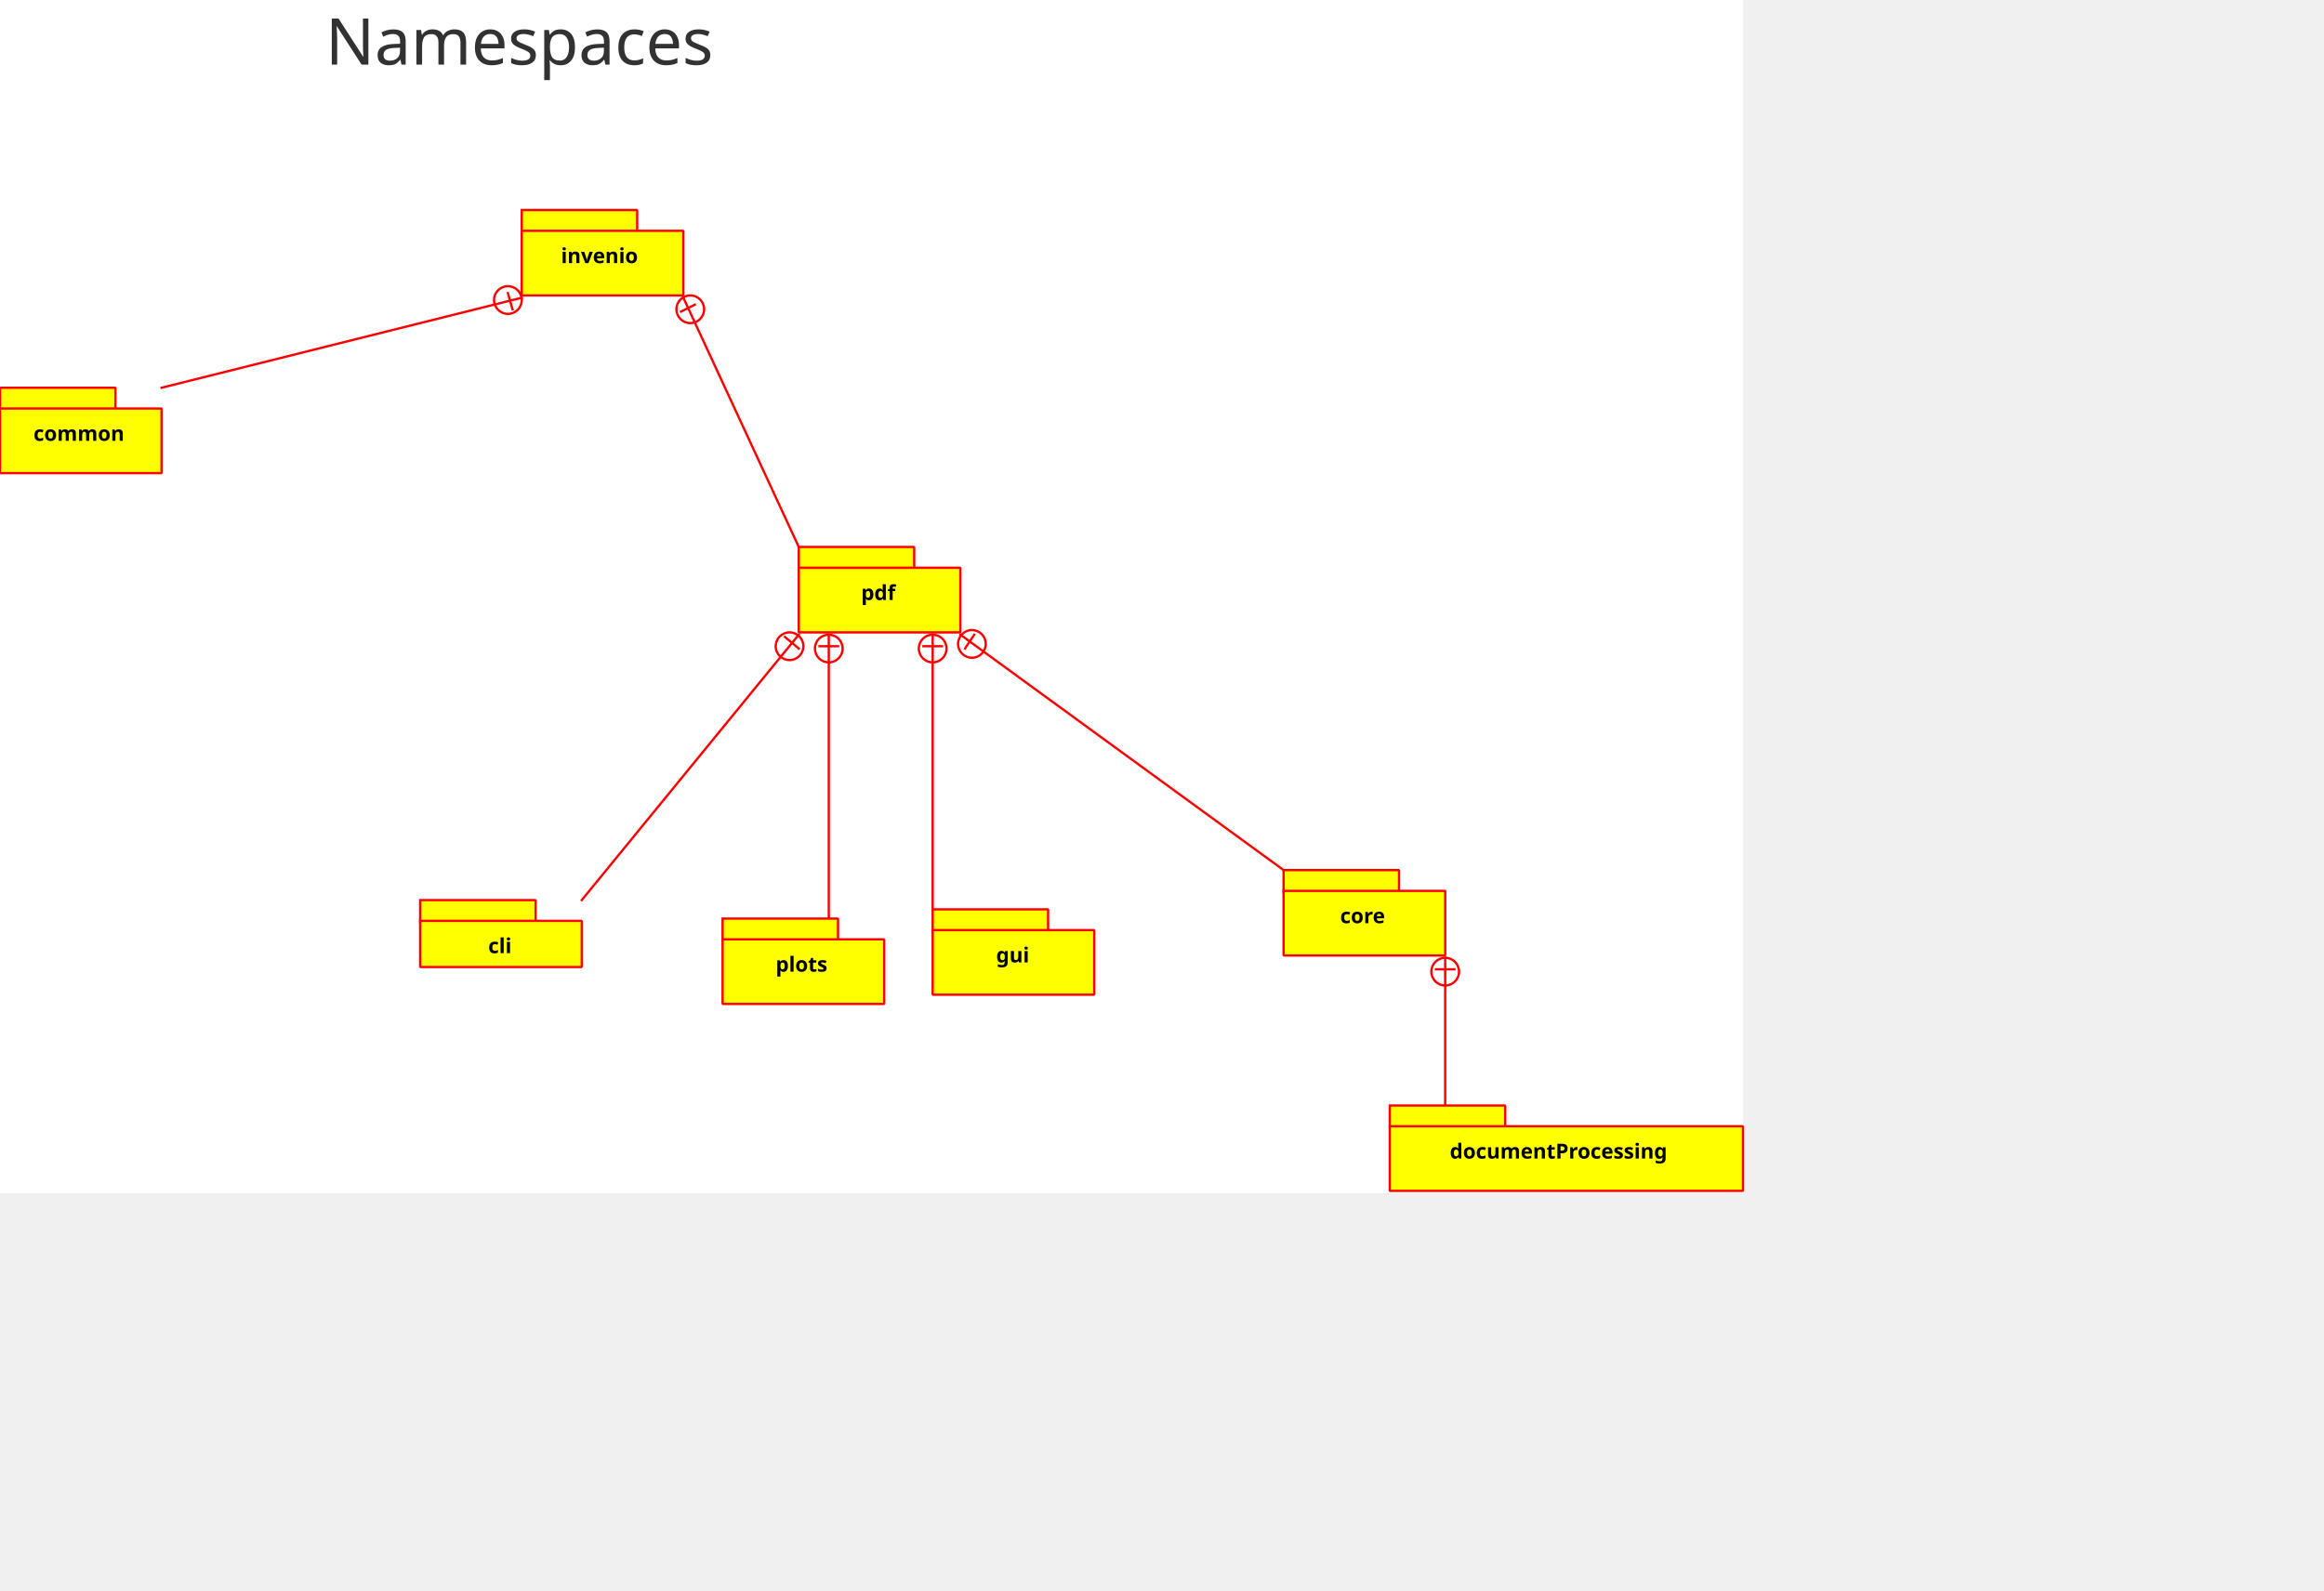
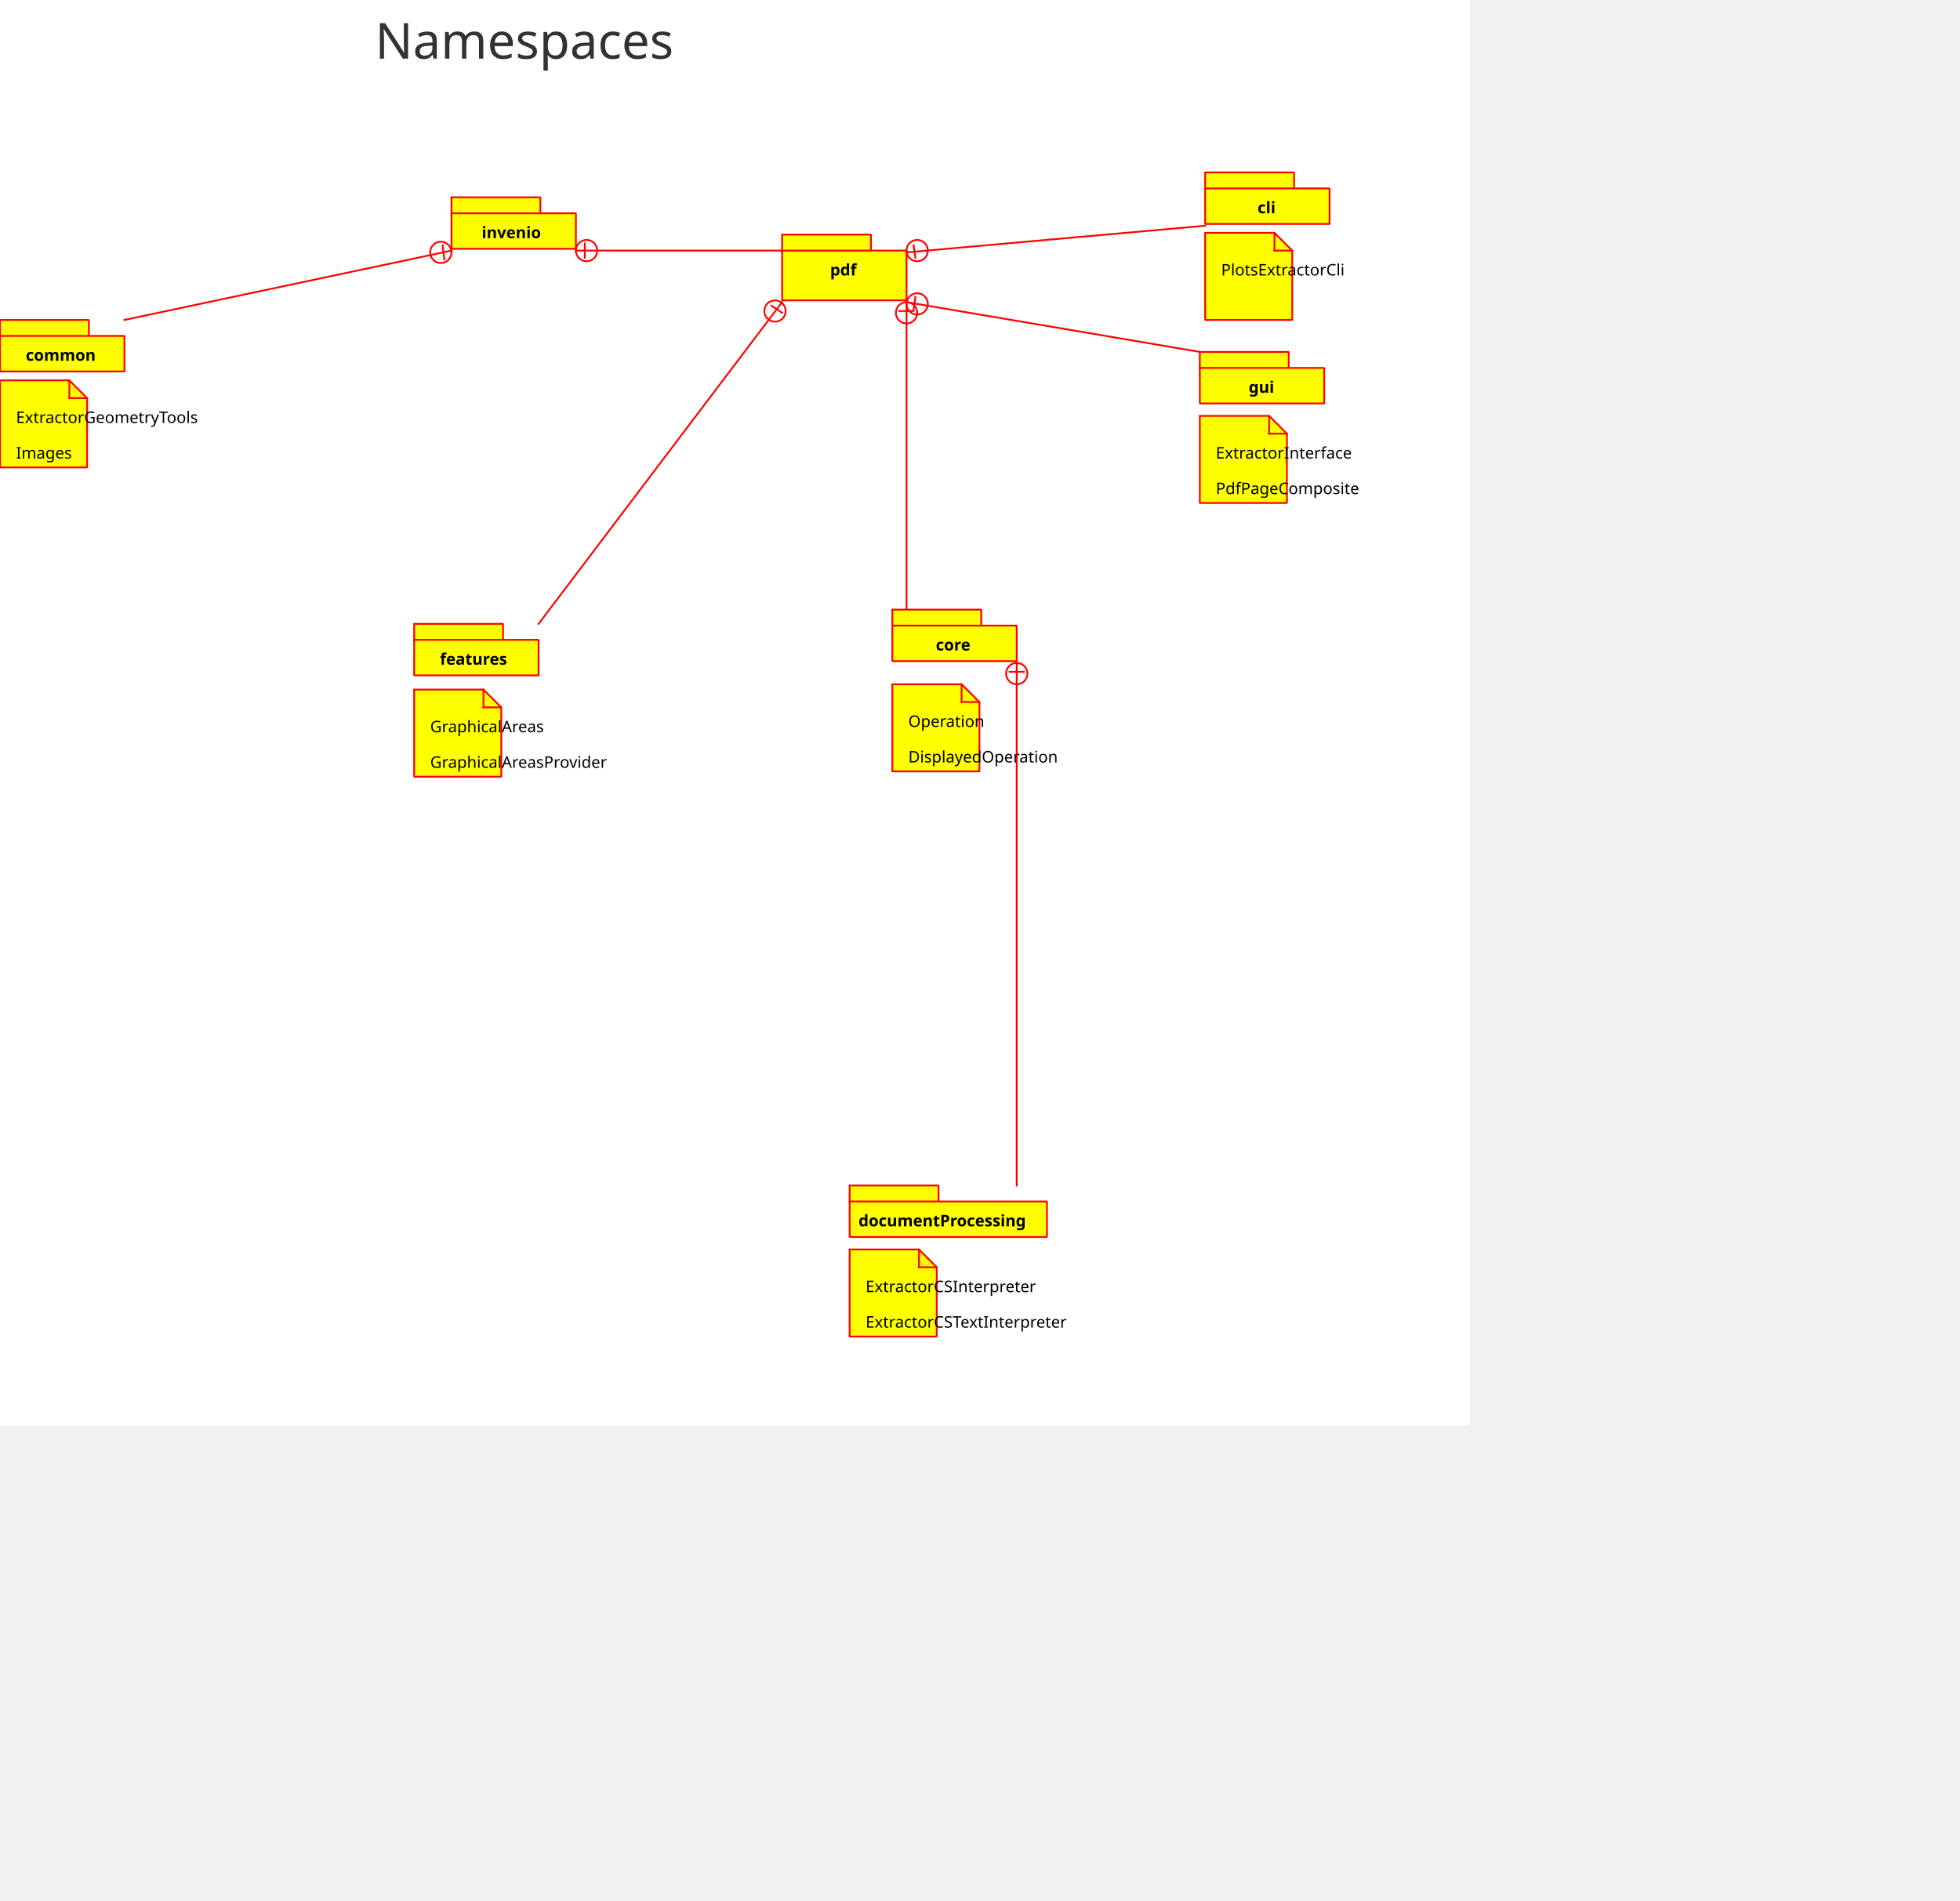
- <svg xmlns="http://www.w3.org/2000/svg" width="266.347mm" height="182.386mm" version="1.2" baseProfile="tiny">
+ <svg xmlns="http://www.w3.org/2000/svg" width="291.747mm" height="282.928mm" version="1.2" baseProfile="tiny">
  <defs>
</defs>
  <g fill="none" stroke="black" stroke-width="1" fill-rule="evenodd" stroke-linecap="square" stroke-linejoin="bevel">
-     <g fill="#ffffff" fill-opacity="1" stroke="none" transform="matrix(1,0,0,1,-123,-28)" font-family="Sans Serif" font-size="28" font-weight="400" font-style="normal">
-       <path vector-effect="non-scaling-stroke" fill-rule="evenodd" d="M123,28 L878,28 L878,545 L123,545 L123,28" />
-     </g>
-     <g fill="none" stroke="#ff0000" stroke-opacity="1" stroke-width="1" stroke-linecap="square" stroke-linejoin="bevel" transform="matrix(1,0,0,1,-123,-28)" font-family="Sans Serif" font-size="28" font-weight="400" font-style="normal">
-       <polyline fill="none" vector-effect="non-scaling-stroke" points="469,303 375,418 " />
-       <polyline fill="none" vector-effect="non-scaling-stroke" points="539,303 679,405 " />
-       <polyline fill="none" vector-effect="non-scaling-stroke" points="419,157 469,265 " />
-       <polyline fill="none" vector-effect="non-scaling-stroke" points="349,157 193,196 " />
-       <polyline fill="none" vector-effect="non-scaling-stroke" points="749,443 749,507 " />
-       <polyline fill="none" vector-effect="non-scaling-stroke" points="527,303 527,422 " />
-       <polyline fill="none" vector-effect="non-scaling-stroke" points="482,303 482,426 " />
-       <path vector-effect="non-scaling-stroke" fill-rule="evenodd" d="M471,308 C471,311.314 468.314,314 465,314 C461.686,314 459,311.314 459,308 C459,304.686 461.686,302 465,302 C468.314,302 471,304.686 471,308 " />
-       <polyline fill="none" vector-effect="non-scaling-stroke" points="463,304 469,309 " />
-       <polyline fill="none" vector-effect="non-scaling-stroke" points="541,309 545,303 " />
-       <path vector-effect="non-scaling-stroke" fill-rule="evenodd" d="M550,307 C550,310.314 547.314,313 544,313 C540.686,313 538,310.314 538,307 C538,303.686 540.686,301 544,301 C547.314,301 550,303.686 550,307 " />
-       <polyline fill="none" vector-effect="non-scaling-stroke" points="418,163 424,160 " />
-       <path vector-effect="non-scaling-stroke" fill-rule="evenodd" d="M428,162 C428,165.314 425.314,168 422,168 C418.686,168 416,165.314 416,162 C416,158.686 418.686,156 422,156 C425.314,156 428,158.686 428,162 " />
-       <polyline fill="none" vector-effect="non-scaling-stroke" points="343,155 345,162 " />
-       <path vector-effect="non-scaling-stroke" fill-rule="evenodd" d="M349,158 C349,161.314 346.314,164 343,164 C339.686,164 337,161.314 337,158 C337,154.686 339.686,152 343,152 C346.314,152 349,154.686 349,158 " />
-       <polyline fill="none" vector-effect="non-scaling-stroke" points="745,448 753,448 " />
-       <path vector-effect="non-scaling-stroke" fill-rule="evenodd" d="M755,449 C755,452.314 752.314,455 749,455 C745.686,455 743,452.314 743,449 C743,445.686 745.686,443 749,443 C752.314,443 755,445.686 755,449 " />
-       <polyline fill="none" vector-effect="non-scaling-stroke" points="523,308 531,308 " />
-       <path vector-effect="non-scaling-stroke" fill-rule="evenodd" d="M533,309 C533,312.314 530.314,315 527,315 C523.686,315 521,312.314 521,309 C521,305.686 523.686,303 527,303 C530.314,303 533,305.686 533,309 " />
-       <polyline fill="none" vector-effect="non-scaling-stroke" points="478,308 486,308 " />
-       <path vector-effect="non-scaling-stroke" fill-rule="evenodd" d="M488,309 C488,312.314 485.314,315 482,315 C478.686,315 476,312.314 476,309 C476,305.686 478.686,303 482,303 C485.314,303 488,305.686 488,309 " />
-     </g>
-     <g fill="#ffff00" fill-opacity="1" stroke="#ff0000" stroke-opacity="1" stroke-width="1" stroke-linecap="square" stroke-linejoin="bevel" transform="matrix(1,0,0,1,-123,-28)" font-family="Sans Serif" font-size="28" font-weight="400" font-style="normal">
-       <path vector-effect="non-scaling-stroke" fill-rule="evenodd" d="M349,119 L399,119 L399,129 L349,129 L349,119" />
-       <path vector-effect="non-scaling-stroke" fill-rule="evenodd" d="M349,128 L419,128 L419,156 L349,156 L349,128" />
-     </g>
-     <g fill="#ffff00" fill-opacity="1" stroke="#000000" stroke-opacity="1" stroke-width="1" stroke-linecap="square" stroke-linejoin="bevel" transform="matrix(1,0,0,1,-123,-28)" font-family="Sans Serif" font-size="9" font-weight="700" font-style="normal">
- </g>
-     <g fill="#ffff00" fill-opacity="1" stroke="#000000" stroke-opacity="1" stroke-width="1" stroke-linecap="square" stroke-linejoin="bevel" transform="matrix(1,0,0,1,-123,-28)" font-family="Sans Serif" font-size="9" font-weight="700" font-style="normal">
-       <text fill="#000000" fill-opacity="1" stroke="none" xml:space="preserve" x="366" y="142" font-family="Sans Serif" font-size="9" font-weight="700" font-style="normal">invenio</text>
-     </g>
-     <g fill="#ffff00" fill-opacity="1" stroke="#000000" stroke-opacity="1" stroke-width="1" stroke-linecap="square" stroke-linejoin="bevel" transform="matrix(1,0,0,1,-123,-28)" font-family="Sans Serif" font-size="9" font-weight="700" font-style="normal">
- </g>
-     <g fill="#ffff00" fill-opacity="1" stroke="#ff0000" stroke-opacity="1" stroke-width="1" stroke-linecap="square" stroke-linejoin="bevel" transform="matrix(1,0,0,1,-123,-28)" font-family="Sans Serif" font-size="9" font-weight="700" font-style="normal">
-       <path vector-effect="non-scaling-stroke" fill-rule="evenodd" d="M469,265 L519,265 L519,275 L469,275 L469,265" />
-       <path vector-effect="non-scaling-stroke" fill-rule="evenodd" d="M469,274 L539,274 L539,302 L469,302 L469,274" />
-     </g>
-     <g fill="#ffff00" fill-opacity="1" stroke="#000000" stroke-opacity="1" stroke-width="1" stroke-linecap="square" stroke-linejoin="bevel" transform="matrix(1,0,0,1,-123,-28)" font-family="Sans Serif" font-size="9" font-weight="700" font-style="normal">
- </g>
-     <g fill="#ffff00" fill-opacity="1" stroke="#000000" stroke-opacity="1" stroke-width="1" stroke-linecap="square" stroke-linejoin="bevel" transform="matrix(1,0,0,1,-123,-28)" font-family="Sans Serif" font-size="9" font-weight="700" font-style="normal">
-       <text fill="#000000" fill-opacity="1" stroke="none" xml:space="preserve" x="496" y="288" font-family="Sans Serif" font-size="9" font-weight="700" font-style="normal">pdf</text>
-     </g>
-     <g fill="#ffff00" fill-opacity="1" stroke="#000000" stroke-opacity="1" stroke-width="1" stroke-linecap="square" stroke-linejoin="bevel" transform="matrix(1,0,0,1,-123,-28)" font-family="Sans Serif" font-size="9" font-weight="700" font-style="normal">
- </g>
-     <g fill="#ffff00" fill-opacity="1" stroke="#ff0000" stroke-opacity="1" stroke-width="1" stroke-linecap="square" stroke-linejoin="bevel" transform="matrix(1,0,0,1,-123,-28)" font-family="Sans Serif" font-size="9" font-weight="700" font-style="normal">
-       <path vector-effect="non-scaling-stroke" fill-rule="evenodd" d="M436,426 L486,426 L486,436 L436,436 L436,426" />
-       <path vector-effect="non-scaling-stroke" fill-rule="evenodd" d="M436,435 L506,435 L506,463 L436,463 L436,435" />
-     </g>
-     <g fill="#ffff00" fill-opacity="1" stroke="#000000" stroke-opacity="1" stroke-width="1" stroke-linecap="square" stroke-linejoin="bevel" transform="matrix(1,0,0,1,-123,-28)" font-family="Sans Serif" font-size="9" font-weight="700" font-style="normal">
- </g>
-     <g fill="#ffff00" fill-opacity="1" stroke="#000000" stroke-opacity="1" stroke-width="1" stroke-linecap="square" stroke-linejoin="bevel" transform="matrix(1,0,0,1,-123,-28)" font-family="Sans Serif" font-size="9" font-weight="700" font-style="normal">
-       <text fill="#000000" fill-opacity="1" stroke="none" xml:space="preserve" x="459" y="449" font-family="Sans Serif" font-size="9" font-weight="700" font-style="normal">plots</text>
-     </g>
-     <g fill="#ffff00" fill-opacity="1" stroke="#000000" stroke-opacity="1" stroke-width="1" stroke-linecap="square" stroke-linejoin="bevel" transform="matrix(1,0,0,1,-123,-28)" font-family="Sans Serif" font-size="9" font-weight="700" font-style="normal">
- </g>
-     <g fill="#ffff00" fill-opacity="1" stroke="#ff0000" stroke-opacity="1" stroke-width="1" stroke-linecap="square" stroke-linejoin="bevel" transform="matrix(1,0,0,1,-123,-28)" font-family="Sans Serif" font-size="9" font-weight="700" font-style="normal">
-       <path vector-effect="non-scaling-stroke" fill-rule="evenodd" d="M679,405 L729,405 L729,415 L679,415 L679,405" />
-       <path vector-effect="non-scaling-stroke" fill-rule="evenodd" d="M679,414 L749,414 L749,442 L679,442 L679,414" />
-     </g>
-     <g fill="#ffff00" fill-opacity="1" stroke="#000000" stroke-opacity="1" stroke-width="1" stroke-linecap="square" stroke-linejoin="bevel" transform="matrix(1,0,0,1,-123,-28)" font-family="Sans Serif" font-size="9" font-weight="700" font-style="normal">
- </g>
-     <g fill="#ffff00" fill-opacity="1" stroke="#000000" stroke-opacity="1" stroke-width="1" stroke-linecap="square" stroke-linejoin="bevel" transform="matrix(1,0,0,1,-123,-28)" font-family="Sans Serif" font-size="9" font-weight="700" font-style="normal">
-       <text fill="#000000" fill-opacity="1" stroke="none" xml:space="preserve" x="703.5" y="428" font-family="Sans Serif" font-size="9" font-weight="700" font-style="normal">core</text>
-     </g>
-     <g fill="#ffff00" fill-opacity="1" stroke="#000000" stroke-opacity="1" stroke-width="1" stroke-linecap="square" stroke-linejoin="bevel" transform="matrix(1,0,0,1,-123,-28)" font-family="Sans Serif" font-size="9" font-weight="700" font-style="normal">
- </g>
-     <g fill="#ffff00" fill-opacity="1" stroke="#ff0000" stroke-opacity="1" stroke-width="1" stroke-linecap="square" stroke-linejoin="bevel" transform="matrix(1,0,0,1,-123,-28)" font-family="Sans Serif" font-size="9" font-weight="700" font-style="normal">
-       <path vector-effect="non-scaling-stroke" fill-rule="evenodd" d="M725,507 L775,507 L775,517 L725,517 L725,507" />
-       <path vector-effect="non-scaling-stroke" fill-rule="evenodd" d="M725,516 L878,516 L878,544 L725,544 L725,516" />
-     </g>
-     <g fill="#ffff00" fill-opacity="1" stroke="#000000" stroke-opacity="1" stroke-width="1" stroke-linecap="square" stroke-linejoin="bevel" transform="matrix(1,0,0,1,-123,-28)" font-family="Sans Serif" font-size="9" font-weight="700" font-style="normal">
- </g>
-     <g fill="#ffff00" fill-opacity="1" stroke="#000000" stroke-opacity="1" stroke-width="1" stroke-linecap="square" stroke-linejoin="bevel" transform="matrix(1,0,0,1,-123,-28)" font-family="Sans Serif" font-size="9" font-weight="700" font-style="normal">
-       <text fill="#000000" fill-opacity="1" stroke="none" xml:space="preserve" x="751" y="530" font-family="Sans Serif" font-size="9" font-weight="700" font-style="normal">documentProcessing</text>
-     </g>
-     <g fill="#ffff00" fill-opacity="1" stroke="#000000" stroke-opacity="1" stroke-width="1" stroke-linecap="square" stroke-linejoin="bevel" transform="matrix(1,0,0,1,-123,-28)" font-family="Sans Serif" font-size="9" font-weight="700" font-style="normal">
- </g>
-     <g fill="#ffff00" fill-opacity="1" stroke="#ff0000" stroke-opacity="1" stroke-width="1" stroke-linecap="square" stroke-linejoin="bevel" transform="matrix(1,0,0,1,-123,-28)" font-family="Sans Serif" font-size="9" font-weight="700" font-style="normal">
-       <path vector-effect="non-scaling-stroke" fill-rule="evenodd" d="M305,418 L355,418 L355,428 L305,428 L305,418" />
-       <path vector-effect="non-scaling-stroke" fill-rule="evenodd" d="M305,427 L375,427 L375,447 L305,447 L305,427" />
-     </g>
-     <g fill="#ffff00" fill-opacity="1" stroke="#000000" stroke-opacity="1" stroke-width="1" stroke-linecap="square" stroke-linejoin="bevel" transform="matrix(1,0,0,1,-123,-28)" font-family="Sans Serif" font-size="9" font-weight="700" font-style="normal">
- </g>
-     <g fill="#ffff00" fill-opacity="1" stroke="#000000" stroke-opacity="1" stroke-width="1" stroke-linecap="square" stroke-linejoin="bevel" transform="matrix(1,0,0,1,-123,-28)" font-family="Sans Serif" font-size="9" font-weight="700" font-style="normal">
-       <text fill="#000000" fill-opacity="1" stroke="none" xml:space="preserve" x="334.5" y="441" font-family="Sans Serif" font-size="9" font-weight="700" font-style="normal">cli</text>
-     </g>
-     <g fill="#ffff00" fill-opacity="1" stroke="#000000" stroke-opacity="1" stroke-width="1" stroke-linecap="square" stroke-linejoin="bevel" transform="matrix(1,0,0,1,-123,-28)" font-family="Sans Serif" font-size="9" font-weight="700" font-style="normal">
- </g>
-     <g fill="#ffff00" fill-opacity="1" stroke="#ff0000" stroke-opacity="1" stroke-width="1" stroke-linecap="square" stroke-linejoin="bevel" transform="matrix(1,0,0,1,-123,-28)" font-family="Sans Serif" font-size="9" font-weight="700" font-style="normal">
-       <path vector-effect="non-scaling-stroke" fill-rule="evenodd" d="M527,422 L577,422 L577,432 L527,432 L527,422" />
-       <path vector-effect="non-scaling-stroke" fill-rule="evenodd" d="M527,431 L597,431 L597,459 L527,459 L527,431" />
-     </g>
-     <g fill="#ffff00" fill-opacity="1" stroke="#000000" stroke-opacity="1" stroke-width="1" stroke-linecap="square" stroke-linejoin="bevel" transform="matrix(1,0,0,1,-123,-28)" font-family="Sans Serif" font-size="9" font-weight="700" font-style="normal">
- </g>
-     <g fill="#ffff00" fill-opacity="1" stroke="#000000" stroke-opacity="1" stroke-width="1" stroke-linecap="square" stroke-linejoin="bevel" transform="matrix(1,0,0,1,-123,-28)" font-family="Sans Serif" font-size="9" font-weight="700" font-style="normal">
-       <text fill="#000000" fill-opacity="1" stroke="none" xml:space="preserve" x="554.5" y="445" font-family="Sans Serif" font-size="9" font-weight="700" font-style="normal">gui</text>
-     </g>
-     <g fill="#ffff00" fill-opacity="1" stroke="#000000" stroke-opacity="1" stroke-width="1" stroke-linecap="square" stroke-linejoin="bevel" transform="matrix(1,0,0,1,-123,-28)" font-family="Sans Serif" font-size="9" font-weight="700" font-style="normal">
- </g>
-     <g fill="#ffff00" fill-opacity="1" stroke="#ff0000" stroke-opacity="1" stroke-width="1" stroke-linecap="square" stroke-linejoin="bevel" transform="matrix(1,0,0,1,-123,-28)" font-family="Sans Serif" font-size="9" font-weight="700" font-style="normal">
-       <path vector-effect="non-scaling-stroke" fill-rule="evenodd" d="M123,196 L173,196 L173,206 L123,206 L123,196" />
-       <path vector-effect="non-scaling-stroke" fill-rule="evenodd" d="M123,205 L193,205 L193,233 L123,233 L123,205" />
-     </g>
-     <g fill="#ffff00" fill-opacity="1" stroke="#000000" stroke-opacity="1" stroke-width="1" stroke-linecap="square" stroke-linejoin="bevel" transform="matrix(1,0,0,1,-123,-28)" font-family="Sans Serif" font-size="9" font-weight="700" font-style="normal">
- </g>
-     <g fill="#ffff00" fill-opacity="1" stroke="#000000" stroke-opacity="1" stroke-width="1" stroke-linecap="square" stroke-linejoin="bevel" transform="matrix(1,0,0,1,-123,-28)" font-family="Sans Serif" font-size="9" font-weight="700" font-style="normal">
-       <text fill="#000000" fill-opacity="1" stroke="none" xml:space="preserve" x="137.5" y="219" font-family="Sans Serif" font-size="9" font-weight="700" font-style="normal">common</text>
-     </g>
-     <g fill="#ffff00" fill-opacity="1" stroke="#000000" stroke-opacity="1" stroke-width="1" stroke-linecap="square" stroke-linejoin="bevel" transform="matrix(1,0,0,1,-123,-28)" font-family="Sans Serif" font-size="9" font-weight="700" font-style="normal">
- </g>
-     <g fill="none" stroke="#323232" stroke-opacity="1" stroke-width="1" stroke-linecap="square" stroke-linejoin="bevel" transform="matrix(1,0,0,1,-123,-28)" font-family="Sans Serif" font-size="28" font-weight="400" font-style="normal">
-       <text fill="#323232" fill-opacity="1" stroke="none" xml:space="preserve" x="264" y="56" font-family="Sans Serif" font-size="28" font-weight="400" font-style="normal">Namespaces</text>
-     </g>
+     <g fill="#ffffff" fill-opacity="1" stroke="none" transform="matrix(1,0,0,1,-83,-28)" font-family="Sans Serif" font-size="9" font-weight="400" font-style="normal">
+       <path vector-effect="non-scaling-stroke" fill-rule="evenodd" d="M83,28 L910,28 L910,830 L83,830 L83,28" />
+     </g>
+     <g fill="none" stroke="#ff0000" stroke-opacity="1" stroke-width="1" stroke-linecap="square" stroke-linejoin="bevel" transform="matrix(1,0,0,1,-83,-28)" font-family="Sans Serif" font-size="9" font-weight="400" font-style="normal">
+       <polyline fill="none" vector-effect="non-scaling-stroke" points="593,198 593,371 " />
+       <polyline fill="none" vector-effect="non-scaling-stroke" points="407,169 523,169 " />
+       <polyline fill="none" vector-effect="non-scaling-stroke" points="337,169 153,208 " />
+       <polyline fill="none" vector-effect="non-scaling-stroke" points="655,401 655,695 " />
+       <polyline fill="none" vector-effect="non-scaling-stroke" points="593,198 758,226 " />
+       <polyline fill="none" vector-effect="non-scaling-stroke" points="523,198 386,379 " />
+       <polyline fill="none" vector-effect="non-scaling-stroke" points="593,170 761,155 " />
+       <polyline fill="none" vector-effect="non-scaling-stroke" points="589,203 597,203 " />
+       <path vector-effect="non-scaling-stroke" fill-rule="evenodd" d="M599,204 C599,207.314 596.314,210 593,210 C589.686,210 587,207.314 587,204 C587,200.686 589.686,198 593,198 C596.314,198 599,200.686 599,204 " />
+       <polyline fill="none" vector-effect="non-scaling-stroke" points="412,173 412,165 " />
+       <path vector-effect="non-scaling-stroke" fill-rule="evenodd" d="M419,169 C419,172.314 416.314,175 413,175 C409.686,175 407,172.314 407,169 C407,165.686 409.686,163 413,163 C416.314,163 419,165.686 419,169 " />
+       <polyline fill="none" vector-effect="non-scaling-stroke" points="332,166 333,174 " />
+       <path vector-effect="non-scaling-stroke" fill-rule="evenodd" d="M337,170 C337,173.314 334.314,176 331,176 C327.686,176 325,173.314 325,170 C325,166.686 327.686,164 331,164 C334.314,164 337,166.686 337,170 " />
+       <polyline fill="none" vector-effect="non-scaling-stroke" points="651,406 659,406 " />
+       <path vector-effect="non-scaling-stroke" fill-rule="evenodd" d="M661,407 C661,410.314 658.314,413 655,413 C651.686,413 649,410.314 649,407 C649,403.686 651.686,401 655,401 C658.314,401 661,403.686 661,407 " />
+       <polyline fill="none" vector-effect="non-scaling-stroke" points="597,202 598,195 " />
+       <path vector-effect="non-scaling-stroke" fill-rule="evenodd" d="M605,199 C605,202.314 602.314,205 599,205 C595.686,205 593,202.314 593,199 C593,195.686 595.686,193 599,193 C602.314,193 605,195.686 605,199 " />
+       <polyline fill="none" vector-effect="non-scaling-stroke" points="517,200 523,204 " />
+       <path vector-effect="non-scaling-stroke" fill-rule="evenodd" d="M525,203 C525,206.314 522.314,209 519,209 C515.686,209 513,206.314 513,203 C513,199.686 515.686,197 519,197 C522.314,197 525,199.686 525,203 " />
+       <polyline fill="none" vector-effect="non-scaling-stroke" points="598,173 597,166 " />
+       <path vector-effect="non-scaling-stroke" fill-rule="evenodd" d="M605,169 C605,172.314 602.314,175 599,175 C595.686,175 593,172.314 593,169 C593,165.686 595.686,163 599,163 C602.314,163 605,165.686 605,169 " />
+     </g>
+     <g fill="none" stroke="#323232" stroke-opacity="1" stroke-width="1" stroke-linecap="square" stroke-linejoin="bevel" transform="matrix(1,0,0,1,-83,-28)" font-family="Sans Serif" font-size="28" font-weight="400" font-style="normal">
+       <text fill="#323232" fill-opacity="1" stroke="none" xml:space="preserve" x="294" y="61" font-family="Sans Serif" font-size="28" font-weight="400" font-style="normal">Namespaces</text>
+     </g>
+     <g fill="#ffff00" fill-opacity="1" stroke="#ff0000" stroke-opacity="1" stroke-width="1" stroke-linecap="square" stroke-linejoin="bevel" transform="matrix(1,0,0,1,-83,-28)" font-family="Sans Serif" font-size="28" font-weight="400" font-style="normal">
+       <path vector-effect="non-scaling-stroke" fill-rule="evenodd" d="M523,160 L573,160 L573,170 L523,170 L523,160" />
+       <path vector-effect="non-scaling-stroke" fill-rule="evenodd" d="M523,169 L593,169 L593,197 L523,197 L523,169" />
+     </g>
+     <g fill="#ffff00" fill-opacity="1" stroke="#000000" stroke-opacity="1" stroke-width="1" stroke-linecap="square" stroke-linejoin="bevel" transform="matrix(1,0,0,1,-83,-28)" font-family="Sans Serif" font-size="9" font-weight="700" font-style="normal">
+ </g>
+     <g fill="#ffff00" fill-opacity="1" stroke="#000000" stroke-opacity="1" stroke-width="1" stroke-linecap="square" stroke-linejoin="bevel" transform="matrix(1,0,0,1,-83,-28)" font-family="Sans Serif" font-size="9" font-weight="700" font-style="normal">
+       <text fill="#000000" fill-opacity="1" stroke="none" xml:space="preserve" x="550" y="183" font-family="Sans Serif" font-size="9" font-weight="700" font-style="normal">pdf</text>
+     </g>
+     <g fill="#ffff00" fill-opacity="1" stroke="#000000" stroke-opacity="1" stroke-width="1" stroke-linecap="square" stroke-linejoin="bevel" transform="matrix(1,0,0,1,-83,-28)" font-family="Sans Serif" font-size="9" font-weight="700" font-style="normal">
+ </g>
+     <g fill="#ffff00" fill-opacity="1" stroke="#ff0000" stroke-opacity="1" stroke-width="1" stroke-linecap="square" stroke-linejoin="bevel" transform="matrix(1,0,0,1,-83,-28)" font-family="Sans Serif" font-size="9" font-weight="700" font-style="normal">
+       <path vector-effect="non-scaling-stroke" fill-rule="evenodd" d="M316,379 L366,379 L366,389 L316,389 L316,379" />
+       <path vector-effect="non-scaling-stroke" fill-rule="evenodd" d="M316,388 L386,388 L386,408 L316,408 L316,388" />
+     </g>
+     <g fill="#ffff00" fill-opacity="1" stroke="#000000" stroke-opacity="1" stroke-width="1" stroke-linecap="square" stroke-linejoin="bevel" transform="matrix(1,0,0,1,-83,-28)" font-family="Sans Serif" font-size="9" font-weight="700" font-style="normal">
+ </g>
+     <g fill="#ffff00" fill-opacity="1" stroke="#000000" stroke-opacity="1" stroke-width="1" stroke-linecap="square" stroke-linejoin="bevel" transform="matrix(1,0,0,1,-83,-28)" font-family="Sans Serif" font-size="9" font-weight="700" font-style="normal">
+       <text fill="#000000" fill-opacity="1" stroke="none" xml:space="preserve" x="330.5" y="402" font-family="Sans Serif" font-size="9" font-weight="700" font-style="normal">features</text>
+     </g>
+     <g fill="#ffff00" fill-opacity="1" stroke="#000000" stroke-opacity="1" stroke-width="1" stroke-linecap="square" stroke-linejoin="bevel" transform="matrix(1,0,0,1,-83,-28)" font-family="Sans Serif" font-size="9" font-weight="700" font-style="normal">
+ </g>
+     <g fill="#ffff00" fill-opacity="1" stroke="#ff0000" stroke-opacity="1" stroke-width="1" stroke-linecap="square" stroke-linejoin="bevel" transform="matrix(1,0,0,1,-83,-28)" font-family="Sans Serif" font-size="9" font-weight="700" font-style="normal">
+       <path vector-effect="non-scaling-stroke" fill-rule="evenodd" d="M761,125 L811,125 L811,135 L761,135 L761,125" />
+       <path vector-effect="non-scaling-stroke" fill-rule="evenodd" d="M761,134 L831,134 L831,154 L761,154 L761,134" />
+     </g>
+     <g fill="#ffff00" fill-opacity="1" stroke="#000000" stroke-opacity="1" stroke-width="1" stroke-linecap="square" stroke-linejoin="bevel" transform="matrix(1,0,0,1,-83,-28)" font-family="Sans Serif" font-size="9" font-weight="700" font-style="normal">
+ </g>
+     <g fill="#ffff00" fill-opacity="1" stroke="#000000" stroke-opacity="1" stroke-width="1" stroke-linecap="square" stroke-linejoin="bevel" transform="matrix(1,0,0,1,-83,-28)" font-family="Sans Serif" font-size="9" font-weight="700" font-style="normal">
+       <text fill="#000000" fill-opacity="1" stroke="none" xml:space="preserve" x="790.5" y="148" font-family="Sans Serif" font-size="9" font-weight="700" font-style="normal">cli</text>
+     </g>
+     <g fill="#ffff00" fill-opacity="1" stroke="#000000" stroke-opacity="1" stroke-width="1" stroke-linecap="square" stroke-linejoin="bevel" transform="matrix(1,0,0,1,-83,-28)" font-family="Sans Serif" font-size="9" font-weight="700" font-style="normal">
+ </g>
+     <g fill="#ffff00" fill-opacity="1" stroke="#ff0000" stroke-opacity="1" stroke-width="1" stroke-linecap="square" stroke-linejoin="bevel" transform="matrix(1,0,0,1,-83,-28)" font-family="Sans Serif" font-size="9" font-weight="700" font-style="normal">
+       <path vector-effect="non-scaling-stroke" fill-rule="evenodd" d="M83,208 L133,208 L133,218 L83,218 L83,208" />
+       <path vector-effect="non-scaling-stroke" fill-rule="evenodd" d="M83,217 L153,217 L153,237 L83,237 L83,217" />
+     </g>
+     <g fill="#ffff00" fill-opacity="1" stroke="#000000" stroke-opacity="1" stroke-width="1" stroke-linecap="square" stroke-linejoin="bevel" transform="matrix(1,0,0,1,-83,-28)" font-family="Sans Serif" font-size="9" font-weight="700" font-style="normal">
+ </g>
+     <g fill="#ffff00" fill-opacity="1" stroke="#000000" stroke-opacity="1" stroke-width="1" stroke-linecap="square" stroke-linejoin="bevel" transform="matrix(1,0,0,1,-83,-28)" font-family="Sans Serif" font-size="9" font-weight="700" font-style="normal">
+       <text fill="#000000" fill-opacity="1" stroke="none" xml:space="preserve" x="97.5" y="231" font-family="Sans Serif" font-size="9" font-weight="700" font-style="normal">common</text>
+     </g>
+     <g fill="#ffff00" fill-opacity="1" stroke="#000000" stroke-opacity="1" stroke-width="1" stroke-linecap="square" stroke-linejoin="bevel" transform="matrix(1,0,0,1,-83,-28)" font-family="Sans Serif" font-size="9" font-weight="700" font-style="normal">
+ </g>
+     <g fill="#ffff00" fill-opacity="1" stroke="#ff0000" stroke-opacity="1" stroke-width="1" stroke-linecap="square" stroke-linejoin="bevel" transform="matrix(1,0,0,1,-83,-28)" font-family="Sans Serif" font-size="9" font-weight="700" font-style="normal">
+       <path vector-effect="non-scaling-stroke" fill-rule="evenodd" d="M83,242 L83,291 L132,291 L132,252 L122,242 L83,242" />
+       <polyline fill="none" vector-effect="non-scaling-stroke" points="122,242 122,252 " />
+       <polyline fill="none" vector-effect="non-scaling-stroke" points="122,252 132,252 " />
+     </g>
+     <g fill="#ffff00" fill-opacity="1" stroke="#000000" stroke-opacity="1" stroke-width="1" stroke-linecap="square" stroke-linejoin="bevel" transform="matrix(1,0,0,1,-83,-28)" font-family="Sans Serif" font-size="9" font-weight="400" font-style="normal">
+ </g>
+     <g fill="#ffff00" fill-opacity="1" stroke="#000000" stroke-opacity="1" stroke-width="1" stroke-linecap="square" stroke-linejoin="bevel" transform="matrix(1,0,0,1,-83,-28)" font-family="Sans Serif" font-size="9" font-weight="400" font-style="normal">
+       <text fill="#000000" fill-opacity="1" stroke="none" xml:space="preserve" x="92" y="266" font-family="Sans Serif" font-size="9" font-weight="400" font-style="normal">ExtractorGeometryTools</text>
+     </g>
+     <g fill="#ffff00" fill-opacity="1" stroke="#000000" stroke-opacity="1" stroke-width="1" stroke-linecap="square" stroke-linejoin="bevel" transform="matrix(1,0,0,1,-83,-28)" font-family="Sans Serif" font-size="9" font-weight="400" font-style="normal">
+ </g>
+     <g fill="#ffff00" fill-opacity="1" stroke="#000000" stroke-opacity="1" stroke-width="1" stroke-linecap="square" stroke-linejoin="bevel" transform="matrix(1,0,0,1,-83,-28)" font-family="Sans Serif" font-size="9" font-weight="400" font-style="normal">
+       <text fill="#000000" fill-opacity="1" stroke="none" xml:space="preserve" x="92" y="286" font-family="Sans Serif" font-size="9" font-weight="400" font-style="normal">Images</text>
+     </g>
+     <g fill="#ffff00" fill-opacity="1" stroke="#000000" stroke-opacity="1" stroke-width="1" stroke-linecap="square" stroke-linejoin="bevel" transform="matrix(1,0,0,1,-83,-28)" font-family="Sans Serif" font-size="9" font-weight="400" font-style="normal">
+ </g>
+     <g fill="#ffff00" fill-opacity="1" stroke="#ff0000" stroke-opacity="1" stroke-width="1" stroke-linecap="square" stroke-linejoin="bevel" transform="matrix(1,0,0,1,-83,-28)" font-family="Sans Serif" font-size="9" font-weight="400" font-style="normal">
+       <path vector-effect="non-scaling-stroke" fill-rule="evenodd" d="M316,416 L316,465 L365,465 L365,426 L355,416 L316,416" />
+       <polyline fill="none" vector-effect="non-scaling-stroke" points="355,416 355,426 " />
+       <polyline fill="none" vector-effect="non-scaling-stroke" points="355,426 365,426 " />
+     </g>
+     <g fill="#ffff00" fill-opacity="1" stroke="#000000" stroke-opacity="1" stroke-width="1" stroke-linecap="square" stroke-linejoin="bevel" transform="matrix(1,0,0,1,-83,-28)" font-family="Sans Serif" font-size="9" font-weight="400" font-style="normal">
+ </g>
+     <g fill="#ffff00" fill-opacity="1" stroke="#000000" stroke-opacity="1" stroke-width="1" stroke-linecap="square" stroke-linejoin="bevel" transform="matrix(1,0,0,1,-83,-28)" font-family="Sans Serif" font-size="9" font-weight="400" font-style="normal">
+       <text fill="#000000" fill-opacity="1" stroke="none" xml:space="preserve" x="325" y="440" font-family="Sans Serif" font-size="9" font-weight="400" font-style="normal">GraphicalAreas</text>
+     </g>
+     <g fill="#ffff00" fill-opacity="1" stroke="#000000" stroke-opacity="1" stroke-width="1" stroke-linecap="square" stroke-linejoin="bevel" transform="matrix(1,0,0,1,-83,-28)" font-family="Sans Serif" font-size="9" font-weight="400" font-style="normal">
+ </g>
+     <g fill="#ffff00" fill-opacity="1" stroke="#000000" stroke-opacity="1" stroke-width="1" stroke-linecap="square" stroke-linejoin="bevel" transform="matrix(1,0,0,1,-83,-28)" font-family="Sans Serif" font-size="9" font-weight="400" font-style="normal">
+       <text fill="#000000" fill-opacity="1" stroke="none" xml:space="preserve" x="325" y="460" font-family="Sans Serif" font-size="9" font-weight="400" font-style="normal">GraphicalAreasProvider</text>
+     </g>
+     <g fill="#ffff00" fill-opacity="1" stroke="#000000" stroke-opacity="1" stroke-width="1" stroke-linecap="square" stroke-linejoin="bevel" transform="matrix(1,0,0,1,-83,-28)" font-family="Sans Serif" font-size="9" font-weight="400" font-style="normal">
+ </g>
+     <g fill="#ffff00" fill-opacity="1" stroke="#ff0000" stroke-opacity="1" stroke-width="1" stroke-linecap="square" stroke-linejoin="bevel" transform="matrix(1,0,0,1,-83,-28)" font-family="Sans Serif" font-size="9" font-weight="400" font-style="normal">
+       <path vector-effect="non-scaling-stroke" fill-rule="evenodd" d="M585,371 L635,371 L635,381 L585,381 L585,371" />
+       <path vector-effect="non-scaling-stroke" fill-rule="evenodd" d="M585,380 L655,380 L655,400 L585,400 L585,380" />
+     </g>
+     <g fill="#ffff00" fill-opacity="1" stroke="#000000" stroke-opacity="1" stroke-width="1" stroke-linecap="square" stroke-linejoin="bevel" transform="matrix(1,0,0,1,-83,-28)" font-family="Sans Serif" font-size="9" font-weight="700" font-style="normal">
+ </g>
+     <g fill="#ffff00" fill-opacity="1" stroke="#000000" stroke-opacity="1" stroke-width="1" stroke-linecap="square" stroke-linejoin="bevel" transform="matrix(1,0,0,1,-83,-28)" font-family="Sans Serif" font-size="9" font-weight="700" font-style="normal">
+       <text fill="#000000" fill-opacity="1" stroke="none" xml:space="preserve" x="609.5" y="394" font-family="Sans Serif" font-size="9" font-weight="700" font-style="normal">core</text>
+     </g>
+     <g fill="#ffff00" fill-opacity="1" stroke="#000000" stroke-opacity="1" stroke-width="1" stroke-linecap="square" stroke-linejoin="bevel" transform="matrix(1,0,0,1,-83,-28)" font-family="Sans Serif" font-size="9" font-weight="700" font-style="normal">
+ </g>
+     <g fill="#ffff00" fill-opacity="1" stroke="#ff0000" stroke-opacity="1" stroke-width="1" stroke-linecap="square" stroke-linejoin="bevel" transform="matrix(1,0,0,1,-83,-28)" font-family="Sans Serif" font-size="9" font-weight="700" font-style="normal">
+       <path vector-effect="non-scaling-stroke" fill-rule="evenodd" d="M561,695 L611,695 L611,705 L561,705 L561,695" />
+       <path vector-effect="non-scaling-stroke" fill-rule="evenodd" d="M561,704 L672,704 L672,724 L561,724 L561,704" />
+     </g>
+     <g fill="#ffff00" fill-opacity="1" stroke="#000000" stroke-opacity="1" stroke-width="1" stroke-linecap="square" stroke-linejoin="bevel" transform="matrix(1,0,0,1,-83,-28)" font-family="Sans Serif" font-size="9" font-weight="700" font-style="normal">
+ </g>
+     <g fill="#ffff00" fill-opacity="1" stroke="#000000" stroke-opacity="1" stroke-width="1" stroke-linecap="square" stroke-linejoin="bevel" transform="matrix(1,0,0,1,-83,-28)" font-family="Sans Serif" font-size="9" font-weight="700" font-style="normal">
+       <text fill="#000000" fill-opacity="1" stroke="none" xml:space="preserve" x="566" y="718" font-family="Sans Serif" font-size="9" font-weight="700" font-style="normal">documentProcessing</text>
+     </g>
+     <g fill="#ffff00" fill-opacity="1" stroke="#000000" stroke-opacity="1" stroke-width="1" stroke-linecap="square" stroke-linejoin="bevel" transform="matrix(1,0,0,1,-83,-28)" font-family="Sans Serif" font-size="9" font-weight="700" font-style="normal">
+ </g>
+     <g fill="#ffff00" fill-opacity="1" stroke="#ff0000" stroke-opacity="1" stroke-width="1" stroke-linecap="square" stroke-linejoin="bevel" transform="matrix(1,0,0,1,-83,-28)" font-family="Sans Serif" font-size="9" font-weight="700" font-style="normal">
+       <path vector-effect="non-scaling-stroke" fill-rule="evenodd" d="M337,139 L387,139 L387,149 L337,149 L337,139" />
+       <path vector-effect="non-scaling-stroke" fill-rule="evenodd" d="M337,148 L407,148 L407,168 L337,168 L337,148" />
+     </g>
+     <g fill="#ffff00" fill-opacity="1" stroke="#000000" stroke-opacity="1" stroke-width="1" stroke-linecap="square" stroke-linejoin="bevel" transform="matrix(1,0,0,1,-83,-28)" font-family="Sans Serif" font-size="9" font-weight="700" font-style="normal">
+ </g>
+     <g fill="#ffff00" fill-opacity="1" stroke="#000000" stroke-opacity="1" stroke-width="1" stroke-linecap="square" stroke-linejoin="bevel" transform="matrix(1,0,0,1,-83,-28)" font-family="Sans Serif" font-size="9" font-weight="700" font-style="normal">
+       <text fill="#000000" fill-opacity="1" stroke="none" xml:space="preserve" x="354" y="162" font-family="Sans Serif" font-size="9" font-weight="700" font-style="normal">invenio</text>
+     </g>
+     <g fill="#ffff00" fill-opacity="1" stroke="#000000" stroke-opacity="1" stroke-width="1" stroke-linecap="square" stroke-linejoin="bevel" transform="matrix(1,0,0,1,-83,-28)" font-family="Sans Serif" font-size="9" font-weight="700" font-style="normal">
+ </g>
+     <g fill="#ffff00" fill-opacity="1" stroke="#ff0000" stroke-opacity="1" stroke-width="1" stroke-linecap="square" stroke-linejoin="bevel" transform="matrix(1,0,0,1,-83,-28)" font-family="Sans Serif" font-size="9" font-weight="700" font-style="normal">
+       <path vector-effect="non-scaling-stroke" fill-rule="evenodd" d="M585,413 L585,462 L634,462 L634,423 L624,413 L585,413" />
+       <polyline fill="none" vector-effect="non-scaling-stroke" points="624,413 624,423 " />
+       <polyline fill="none" vector-effect="non-scaling-stroke" points="624,423 634,423 " />
+     </g>
+     <g fill="#ffff00" fill-opacity="1" stroke="#000000" stroke-opacity="1" stroke-width="1" stroke-linecap="square" stroke-linejoin="bevel" transform="matrix(1,0,0,1,-83,-28)" font-family="Sans Serif" font-size="9" font-weight="400" font-style="normal">
+ </g>
+     <g fill="#ffff00" fill-opacity="1" stroke="#000000" stroke-opacity="1" stroke-width="1" stroke-linecap="square" stroke-linejoin="bevel" transform="matrix(1,0,0,1,-83,-28)" font-family="Sans Serif" font-size="9" font-weight="400" font-style="normal">
+       <text fill="#000000" fill-opacity="1" stroke="none" xml:space="preserve" x="594" y="437" font-family="Sans Serif" font-size="9" font-weight="400" font-style="normal">Operation</text>
+     </g>
+     <g fill="#ffff00" fill-opacity="1" stroke="#000000" stroke-opacity="1" stroke-width="1" stroke-linecap="square" stroke-linejoin="bevel" transform="matrix(1,0,0,1,-83,-28)" font-family="Sans Serif" font-size="9" font-weight="400" font-style="normal">
+ </g>
+     <g fill="#ffff00" fill-opacity="1" stroke="#000000" stroke-opacity="1" stroke-width="1" stroke-linecap="square" stroke-linejoin="bevel" transform="matrix(1,0,0,1,-83,-28)" font-family="Sans Serif" font-size="9" font-weight="400" font-style="normal">
+       <text fill="#000000" fill-opacity="1" stroke="none" xml:space="preserve" x="594" y="457" font-family="Sans Serif" font-size="9" font-weight="400" font-style="normal">DisplayedOperation</text>
+     </g>
+     <g fill="#ffff00" fill-opacity="1" stroke="#000000" stroke-opacity="1" stroke-width="1" stroke-linecap="square" stroke-linejoin="bevel" transform="matrix(1,0,0,1,-83,-28)" font-family="Sans Serif" font-size="9" font-weight="400" font-style="normal">
+ </g>
+     <g fill="#ffff00" fill-opacity="1" stroke="#ff0000" stroke-opacity="1" stroke-width="1" stroke-linecap="square" stroke-linejoin="bevel" transform="matrix(1,0,0,1,-83,-28)" font-family="Sans Serif" font-size="9" font-weight="400" font-style="normal">
+       <path vector-effect="non-scaling-stroke" fill-rule="evenodd" d="M761,159 L761,208 L810,208 L810,169 L800,159 L761,159" />
+       <polyline fill="none" vector-effect="non-scaling-stroke" points="800,159 800,169 " />
+       <polyline fill="none" vector-effect="non-scaling-stroke" points="800,169 810,169 " />
+     </g>
+     <g fill="#ffff00" fill-opacity="1" stroke="#000000" stroke-opacity="1" stroke-width="1" stroke-linecap="square" stroke-linejoin="bevel" transform="matrix(1,0,0,1,-83,-28)" font-family="Sans Serif" font-size="9" font-weight="400" font-style="normal">
+ </g>
+     <g fill="#ffff00" fill-opacity="1" stroke="#000000" stroke-opacity="1" stroke-width="1" stroke-linecap="square" stroke-linejoin="bevel" transform="matrix(1,0,0,1,-83,-28)" font-family="Sans Serif" font-size="9" font-weight="400" font-style="normal">
+       <text fill="#000000" fill-opacity="1" stroke="none" xml:space="preserve" x="770" y="183" font-family="Sans Serif" font-size="9" font-weight="400" font-style="normal">PlotsExtractorCli</text>
+     </g>
+     <g fill="#ffff00" fill-opacity="1" stroke="#000000" stroke-opacity="1" stroke-width="1" stroke-linecap="square" stroke-linejoin="bevel" transform="matrix(1,0,0,1,-83,-28)" font-family="Sans Serif" font-size="9" font-weight="400" font-style="normal">
+ </g>
+     <g fill="#ffff00" fill-opacity="1" stroke="#ff0000" stroke-opacity="1" stroke-width="1" stroke-linecap="square" stroke-linejoin="bevel" transform="matrix(1,0,0,1,-83,-28)" font-family="Sans Serif" font-size="9" font-weight="400" font-style="normal">
+       <path vector-effect="non-scaling-stroke" fill-rule="evenodd" d="M758,226 L808,226 L808,236 L758,236 L758,226" />
+       <path vector-effect="non-scaling-stroke" fill-rule="evenodd" d="M758,235 L828,235 L828,255 L758,255 L758,235" />
+     </g>
+     <g fill="#ffff00" fill-opacity="1" stroke="#000000" stroke-opacity="1" stroke-width="1" stroke-linecap="square" stroke-linejoin="bevel" transform="matrix(1,0,0,1,-83,-28)" font-family="Sans Serif" font-size="9" font-weight="700" font-style="normal">
+ </g>
+     <g fill="#ffff00" fill-opacity="1" stroke="#000000" stroke-opacity="1" stroke-width="1" stroke-linecap="square" stroke-linejoin="bevel" transform="matrix(1,0,0,1,-83,-28)" font-family="Sans Serif" font-size="9" font-weight="700" font-style="normal">
+       <text fill="#000000" fill-opacity="1" stroke="none" xml:space="preserve" x="785.5" y="249" font-family="Sans Serif" font-size="9" font-weight="700" font-style="normal">gui</text>
+     </g>
+     <g fill="#ffff00" fill-opacity="1" stroke="#000000" stroke-opacity="1" stroke-width="1" stroke-linecap="square" stroke-linejoin="bevel" transform="matrix(1,0,0,1,-83,-28)" font-family="Sans Serif" font-size="9" font-weight="700" font-style="normal">
+ </g>
+     <g fill="#ffff00" fill-opacity="1" stroke="#ff0000" stroke-opacity="1" stroke-width="1" stroke-linecap="square" stroke-linejoin="bevel" transform="matrix(1,0,0,1,-83,-28)" font-family="Sans Serif" font-size="9" font-weight="700" font-style="normal">
+       <path vector-effect="non-scaling-stroke" fill-rule="evenodd" d="M758,262 L758,311 L807,311 L807,272 L797,262 L758,262" />
+       <polyline fill="none" vector-effect="non-scaling-stroke" points="797,262 797,272 " />
+       <polyline fill="none" vector-effect="non-scaling-stroke" points="797,272 807,272 " />
+     </g>
+     <g fill="#ffff00" fill-opacity="1" stroke="#000000" stroke-opacity="1" stroke-width="1" stroke-linecap="square" stroke-linejoin="bevel" transform="matrix(1,0,0,1,-83,-28)" font-family="Sans Serif" font-size="9" font-weight="400" font-style="normal">
+ </g>
+     <g fill="#ffff00" fill-opacity="1" stroke="#000000" stroke-opacity="1" stroke-width="1" stroke-linecap="square" stroke-linejoin="bevel" transform="matrix(1,0,0,1,-83,-28)" font-family="Sans Serif" font-size="9" font-weight="400" font-style="normal">
+       <text fill="#000000" fill-opacity="1" stroke="none" xml:space="preserve" x="767" y="286" font-family="Sans Serif" font-size="9" font-weight="400" font-style="normal">ExtractorInterface</text>
+     </g>
+     <g fill="#ffff00" fill-opacity="1" stroke="#000000" stroke-opacity="1" stroke-width="1" stroke-linecap="square" stroke-linejoin="bevel" transform="matrix(1,0,0,1,-83,-28)" font-family="Sans Serif" font-size="9" font-weight="400" font-style="normal">
+ </g>
+     <g fill="#ffff00" fill-opacity="1" stroke="#000000" stroke-opacity="1" stroke-width="1" stroke-linecap="square" stroke-linejoin="bevel" transform="matrix(1,0,0,1,-83,-28)" font-family="Sans Serif" font-size="9" font-weight="400" font-style="normal">
+       <text fill="#000000" fill-opacity="1" stroke="none" xml:space="preserve" x="767" y="306" font-family="Sans Serif" font-size="9" font-weight="400" font-style="normal">PdfPageComposite</text>
+     </g>
+     <g fill="#ffff00" fill-opacity="1" stroke="#000000" stroke-opacity="1" stroke-width="1" stroke-linecap="square" stroke-linejoin="bevel" transform="matrix(1,0,0,1,-83,-28)" font-family="Sans Serif" font-size="9" font-weight="400" font-style="normal">
+ </g>
+     <g fill="#ffff00" fill-opacity="1" stroke="#ff0000" stroke-opacity="1" stroke-width="1" stroke-linecap="square" stroke-linejoin="bevel" transform="matrix(1,0,0,1,-83,-28)" font-family="Sans Serif" font-size="9" font-weight="400" font-style="normal">
+       <path vector-effect="non-scaling-stroke" fill-rule="evenodd" d="M561,731 L561,780 L610,780 L610,741 L600,731 L561,731" />
+       <polyline fill="none" vector-effect="non-scaling-stroke" points="600,731 600,741 " />
+       <polyline fill="none" vector-effect="non-scaling-stroke" points="600,741 610,741 " />
+     </g>
+     <g fill="#ffff00" fill-opacity="1" stroke="#000000" stroke-opacity="1" stroke-width="1" stroke-linecap="square" stroke-linejoin="bevel" transform="matrix(1,0,0,1,-83,-28)" font-family="Sans Serif" font-size="9" font-weight="400" font-style="normal">
+ </g>
+     <g fill="#ffff00" fill-opacity="1" stroke="#000000" stroke-opacity="1" stroke-width="1" stroke-linecap="square" stroke-linejoin="bevel" transform="matrix(1,0,0,1,-83,-28)" font-family="Sans Serif" font-size="9" font-weight="400" font-style="normal">
+       <text fill="#000000" fill-opacity="1" stroke="none" xml:space="preserve" x="570" y="755" font-family="Sans Serif" font-size="9" font-weight="400" font-style="normal">ExtractorCSInterpreter</text>
+     </g>
+     <g fill="#ffff00" fill-opacity="1" stroke="#000000" stroke-opacity="1" stroke-width="1" stroke-linecap="square" stroke-linejoin="bevel" transform="matrix(1,0,0,1,-83,-28)" font-family="Sans Serif" font-size="9" font-weight="400" font-style="normal">
+ </g>
+     <g fill="#ffff00" fill-opacity="1" stroke="#000000" stroke-opacity="1" stroke-width="1" stroke-linecap="square" stroke-linejoin="bevel" transform="matrix(1,0,0,1,-83,-28)" font-family="Sans Serif" font-size="9" font-weight="400" font-style="normal">
+       <text fill="#000000" fill-opacity="1" stroke="none" xml:space="preserve" x="570" y="775" font-family="Sans Serif" font-size="9" font-weight="400" font-style="normal">ExtractorCSTextInterpreter</text>
+     </g>
+     <g fill="#ffff00" fill-opacity="1" stroke="#000000" stroke-opacity="1" stroke-width="1" stroke-linecap="square" stroke-linejoin="bevel" transform="matrix(1,0,0,1,-83,-28)" font-family="Sans Serif" font-size="9" font-weight="400" font-style="normal">
+ </g>
  </g>
</svg>
